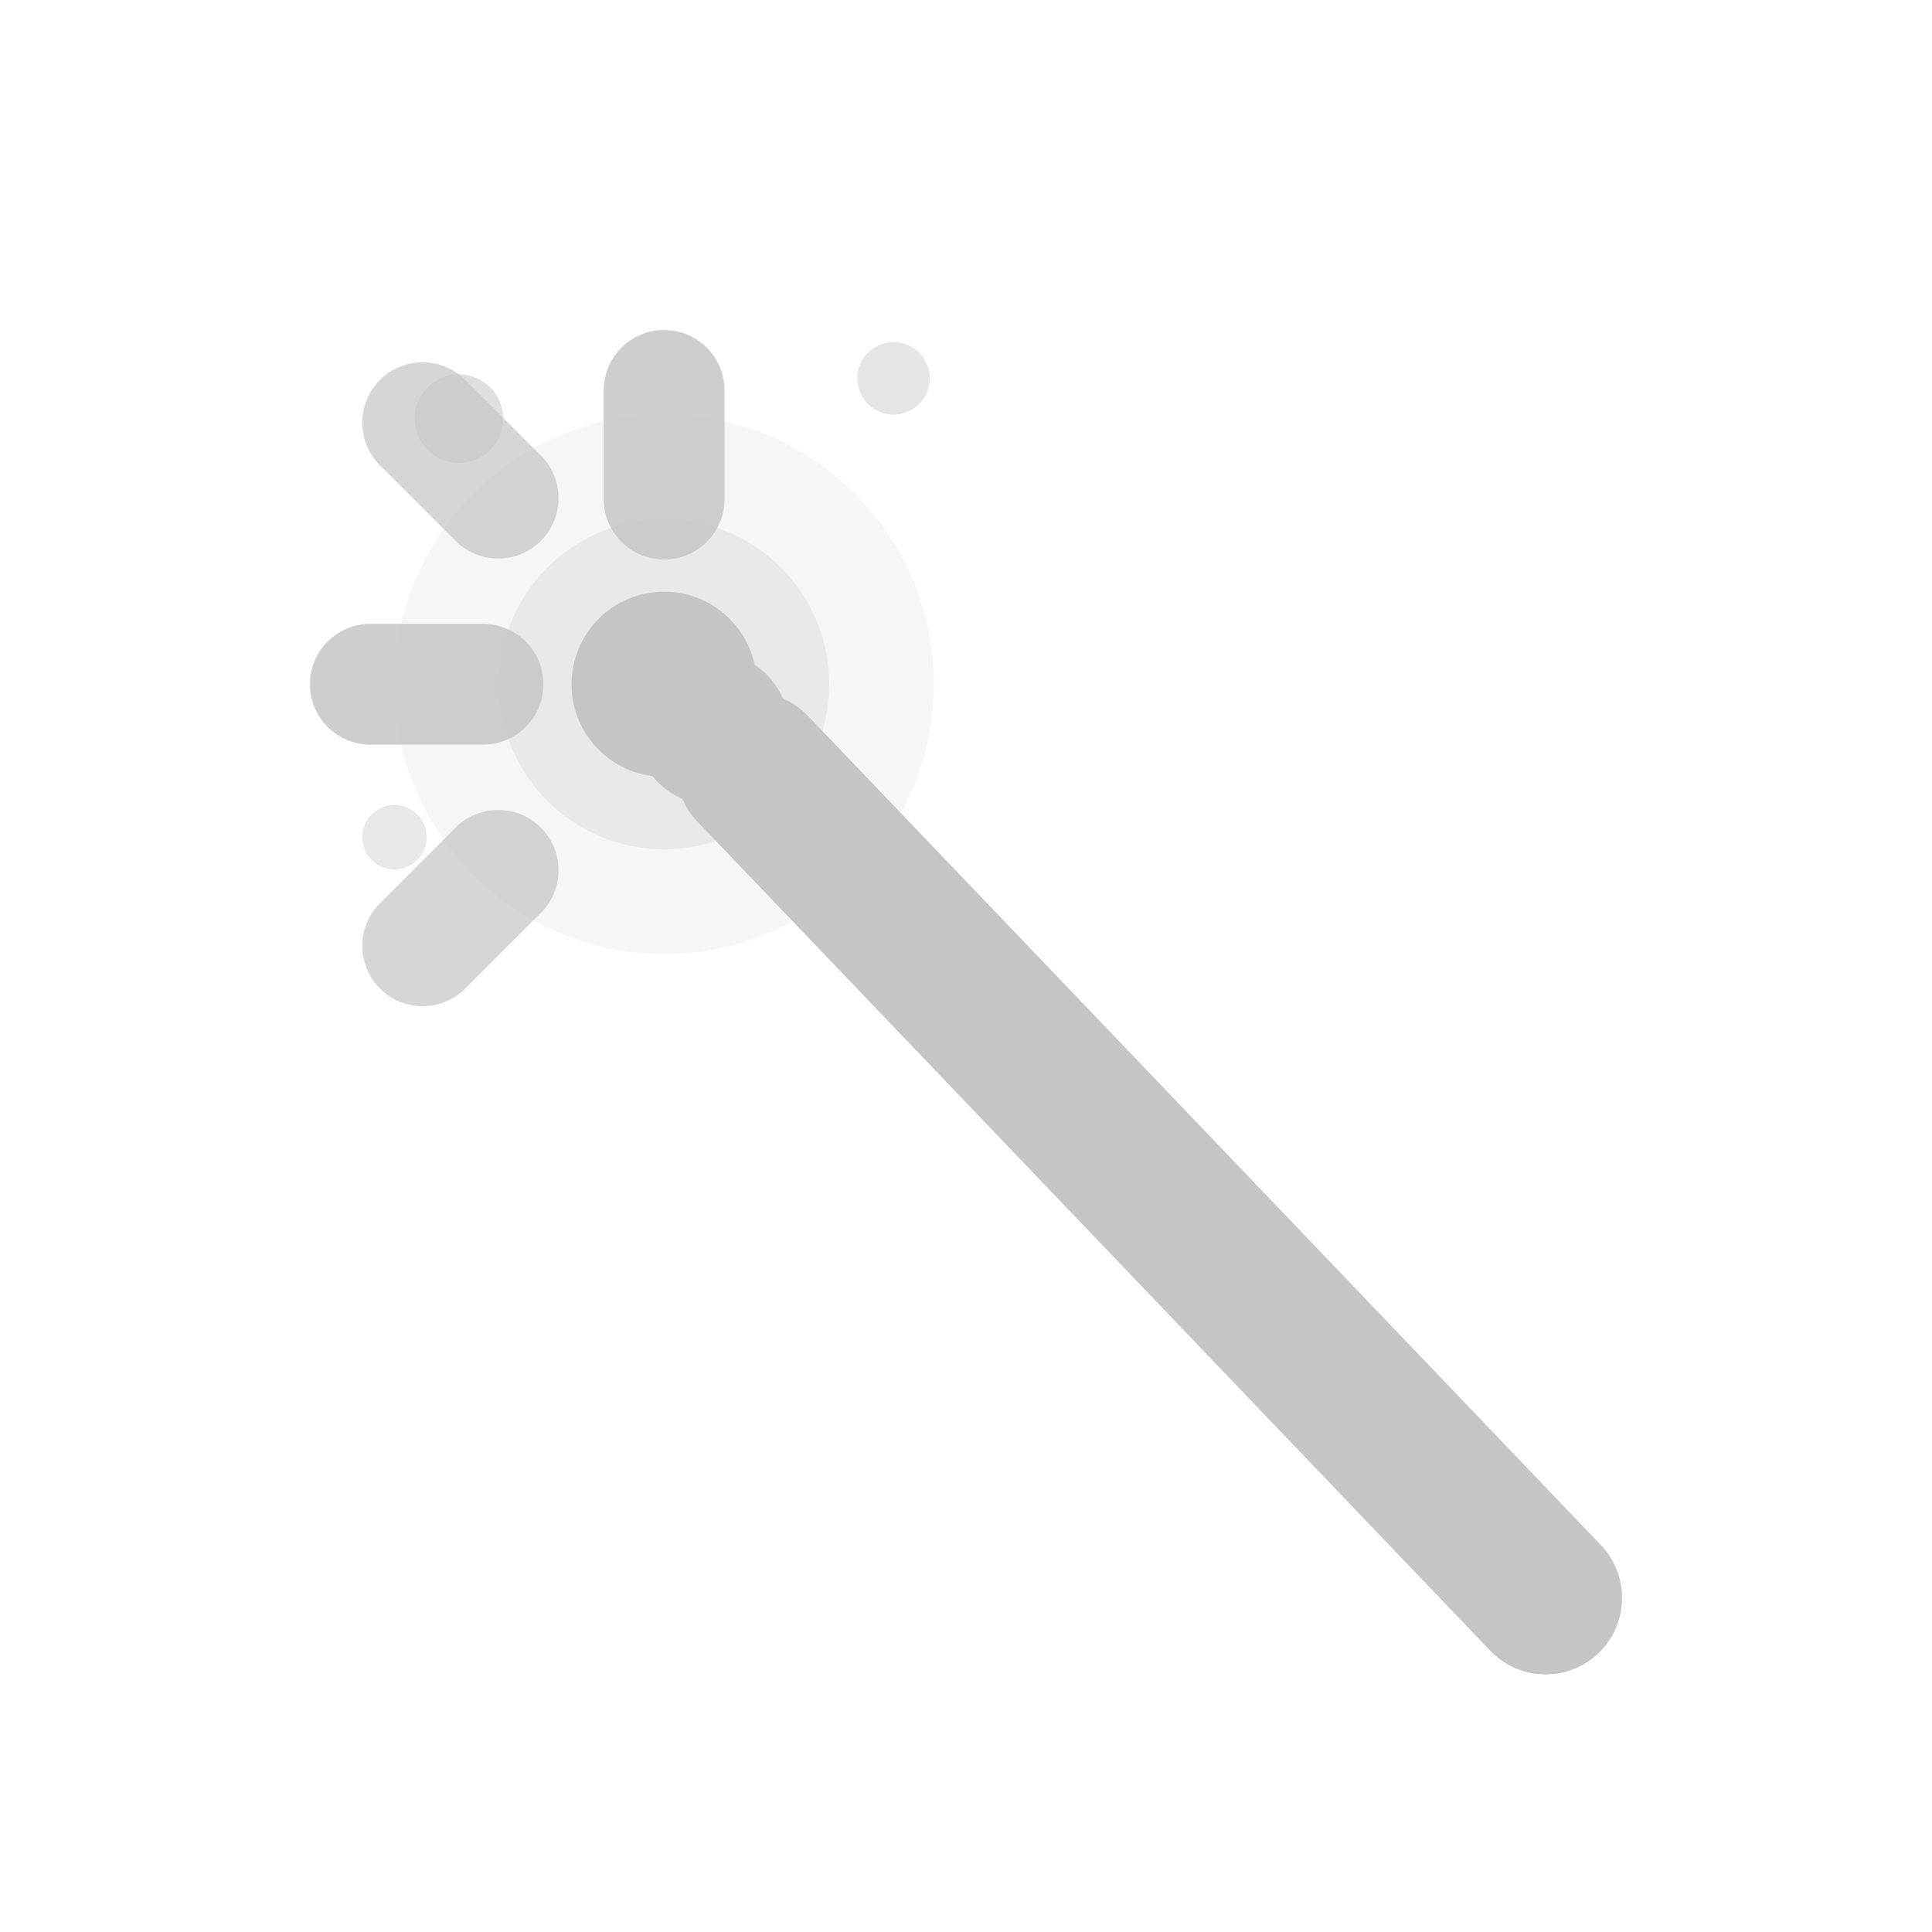
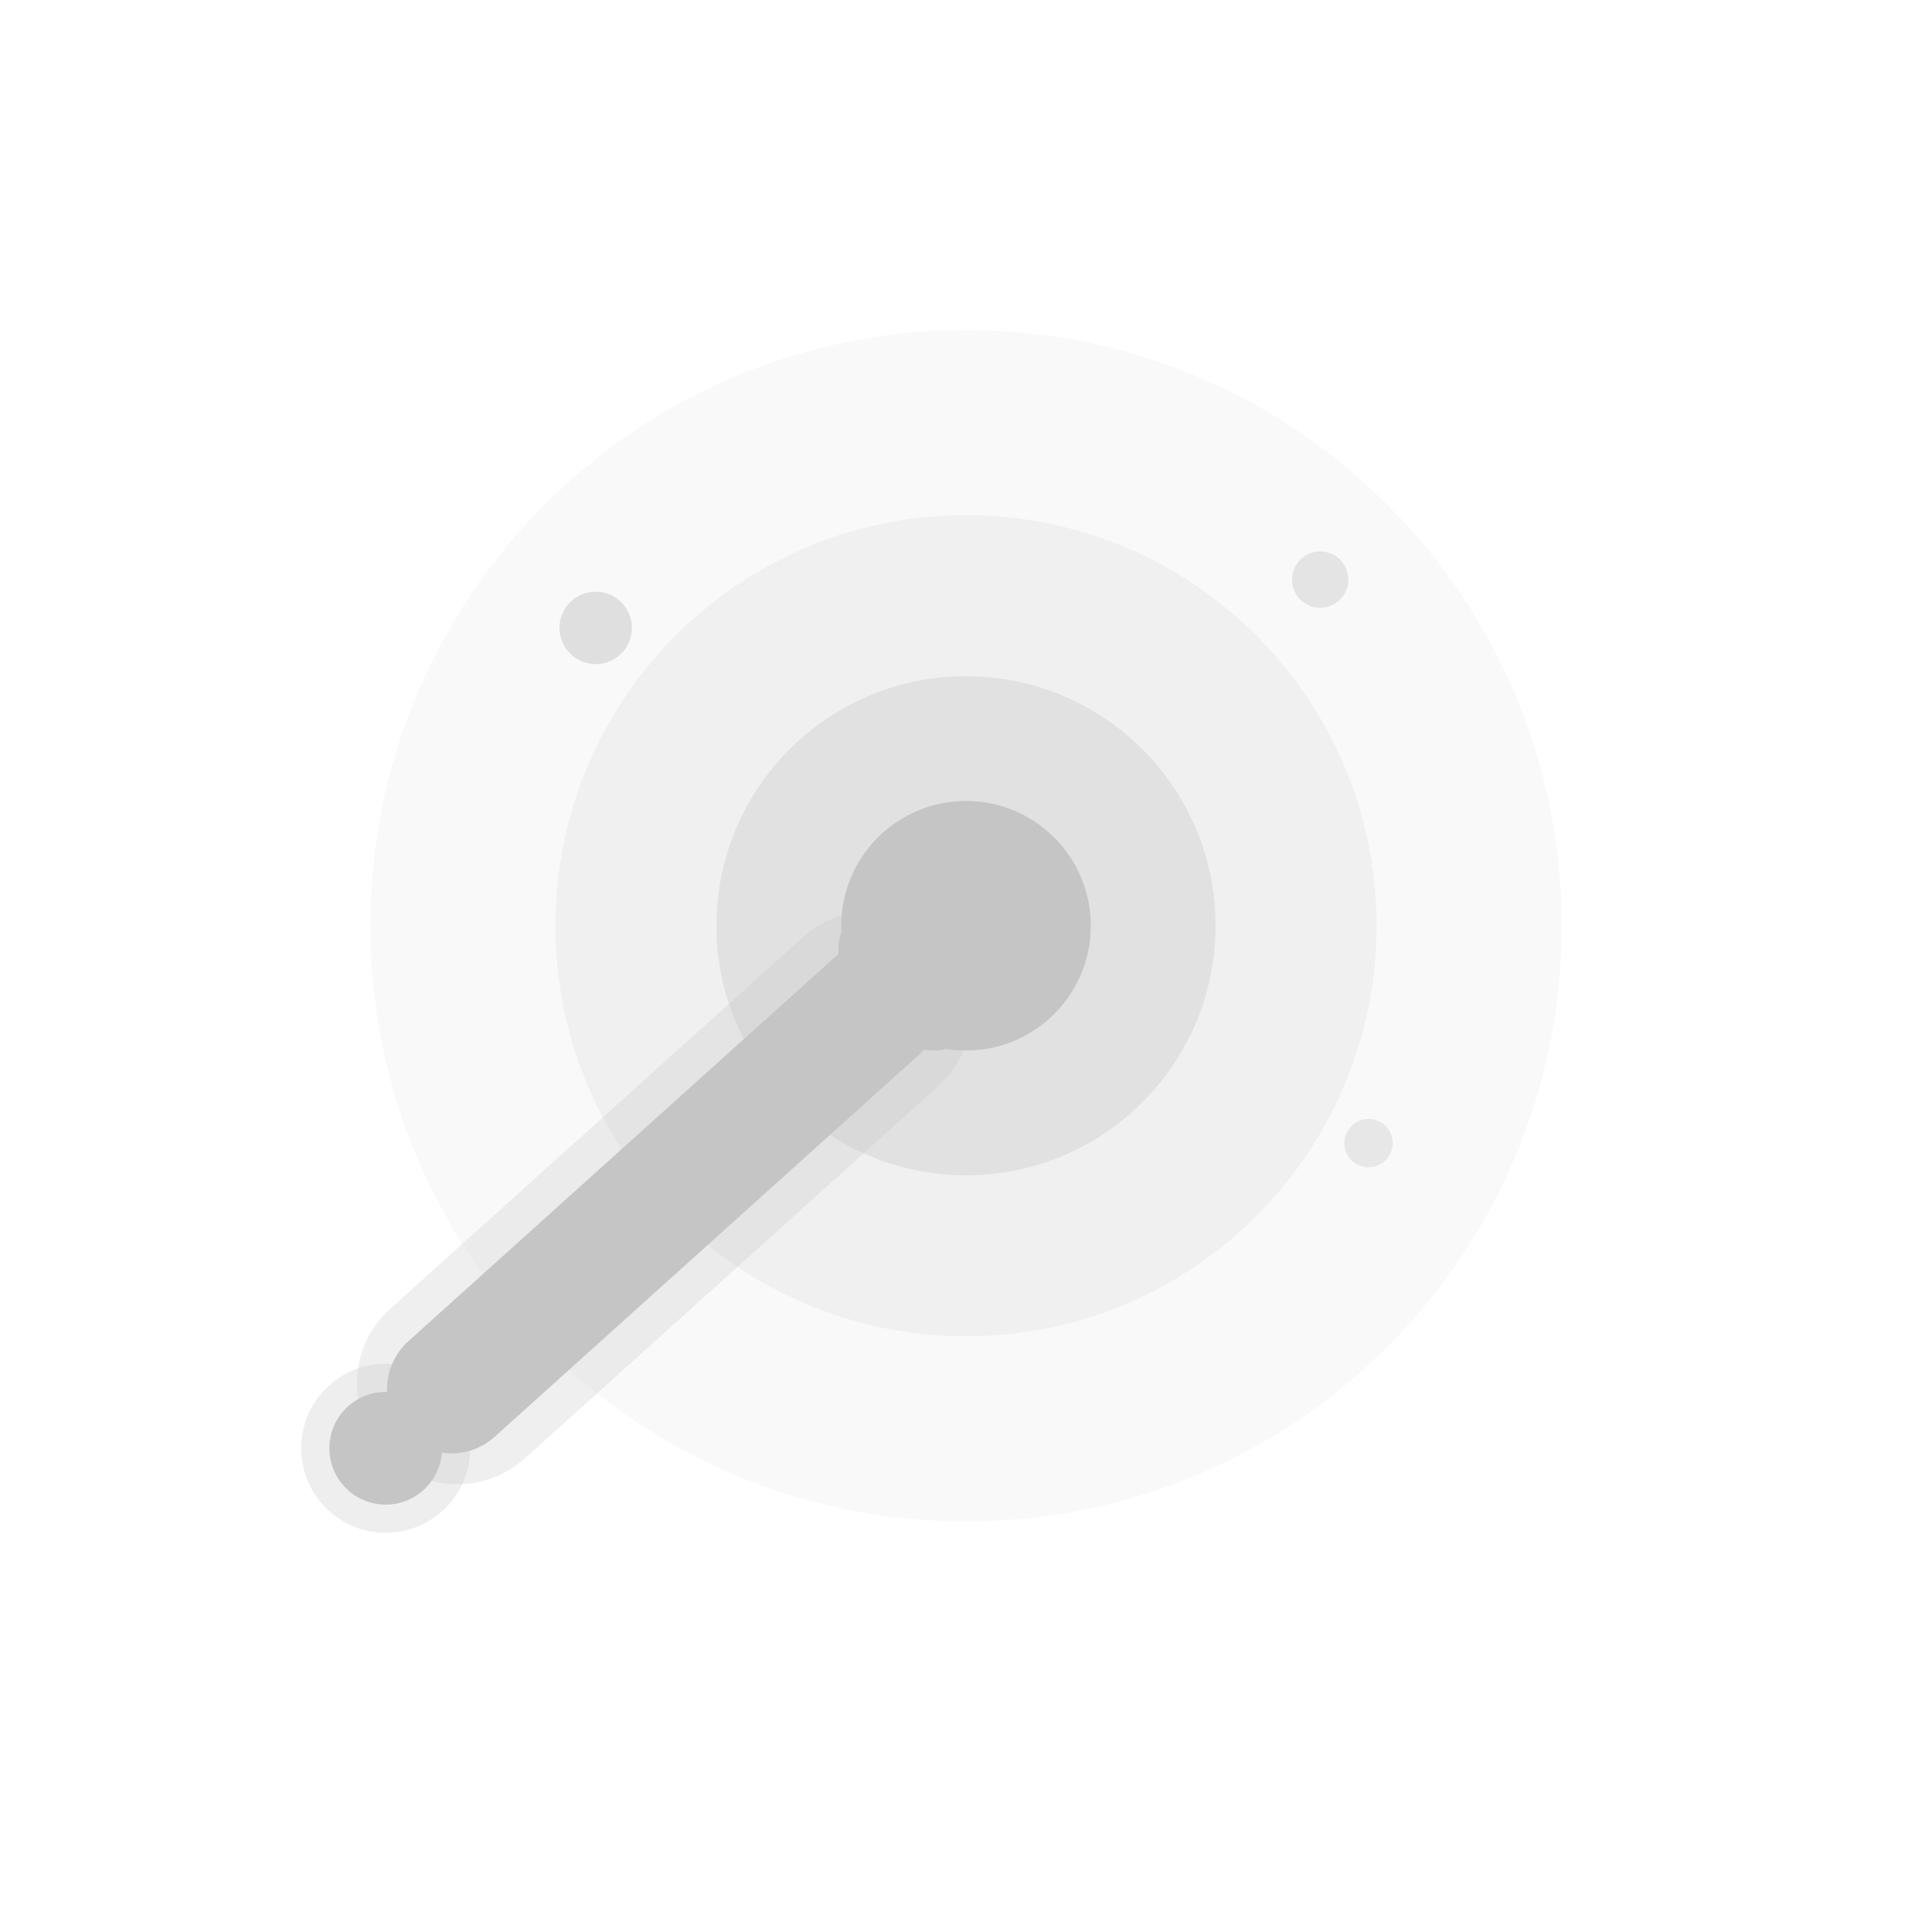
<svg xmlns="http://www.w3.org/2000/svg" viewBox="0 0 24 24" fill="none" aria-hidden="true">
-   <path fill="#C5C5C5" d="M8.25 4.1a.75.75 0 0 1 .75.75V6.2a.75.75 0 0 1-1.5 0V4.85a.75.75 0 0 1 .75-.75Z" opacity=".85" />
-   <path fill="#C5C5C5" d="M3.85 8.5a.75.75 0 0 1 .75-.75H6.0a.75.75 0 0 1 0 1.5H4.6a.75.75 0 0 1-.75-.75Z" opacity=".85" />
-   <path fill="#C5C5C5" d="M4.72 4.72a.75.75 0 0 1 1.06 0l.92.92a.75.75 0 1 1-1.06 1.06l-.92-.92a.75.75 0 0 1 0-1.06Z" opacity=".7" />
-   <path fill="#C5C5C5" d="M4.72 12.28a.75.75 0 0 1 0-1.06l.92-.92a.75.75 0 1 1 1.06 1.06l-.92.92a.75.75 0 0 1-1.06 0Z" opacity=".7" />
-   <circle cx="8.25" cy="8.5" r="3.35" fill="#C5C5C5" opacity=".16" />
-   <circle cx="8.25" cy="8.5" r="2.05" fill="#C5C5C5" opacity=".28" />
-   <circle cx="8.25" cy="8.5" r="1.15" fill="#C5C5C5" />
-   <circle cx="5.7" cy="5.2" r=".55" fill="#C5C5C5" opacity=".55" />
-   <circle cx="11.1" cy="4.7" r=".45" fill="#C5C5C5" opacity=".45" />
-   <circle cx="4.9" cy="10.4" r=".4" fill="#C5C5C5" opacity=".4" />
-   <path stroke="#C5C5C5" stroke-width="1.9" stroke-linecap="round" d="M9.35 9.55 19.2 19.85" />
-   <circle cx="8.85" cy="9.05" r=".95" fill="#C5C5C5" />
+   <g fill="#C5C5C5">
+     <circle cx="12" cy="11.5" r="7.4" opacity="0.10" />
+     <circle cx="12" cy="11.5" r="5.1" opacity="0.18" />
+     <circle cx="12" cy="11.5" r="3.1" opacity="0.34" />
+     <circle cx="12" cy="11.5" r="1.55" />
+     <circle cx="7.4" cy="7.8" r="0.45" opacity="0.5" />
+     <circle cx="16.4" cy="7.2" r="0.35" opacity="0.4" />
+     <circle cx="17" cy="14.2" r="0.3" opacity="0.35" />
+   </g>
+   <g transform="translate(12 11.5) rotate(48)">
+     <rect x="-1.25" y="0.35" width="2.5" height="9.4" rx="1.25" fill="#C5C5C5" opacity="0.28" />
+     <rect x="-0.8" y="0.7" width="1.6" height="8.7" rx="0.8" fill="#C5C5C5" />
+     <rect x="-1.05" y="-0.35" width="2.1" height="1.9" rx="0.65" fill="#C5C5C5" />
+     <circle cx="0" cy="9.7" r="1.05" fill="#C5C5C5" opacity="0.3" />
+     <circle cx="0" cy="9.7" r="0.7" fill="#C5C5C5" />
+   </g>
</svg>
